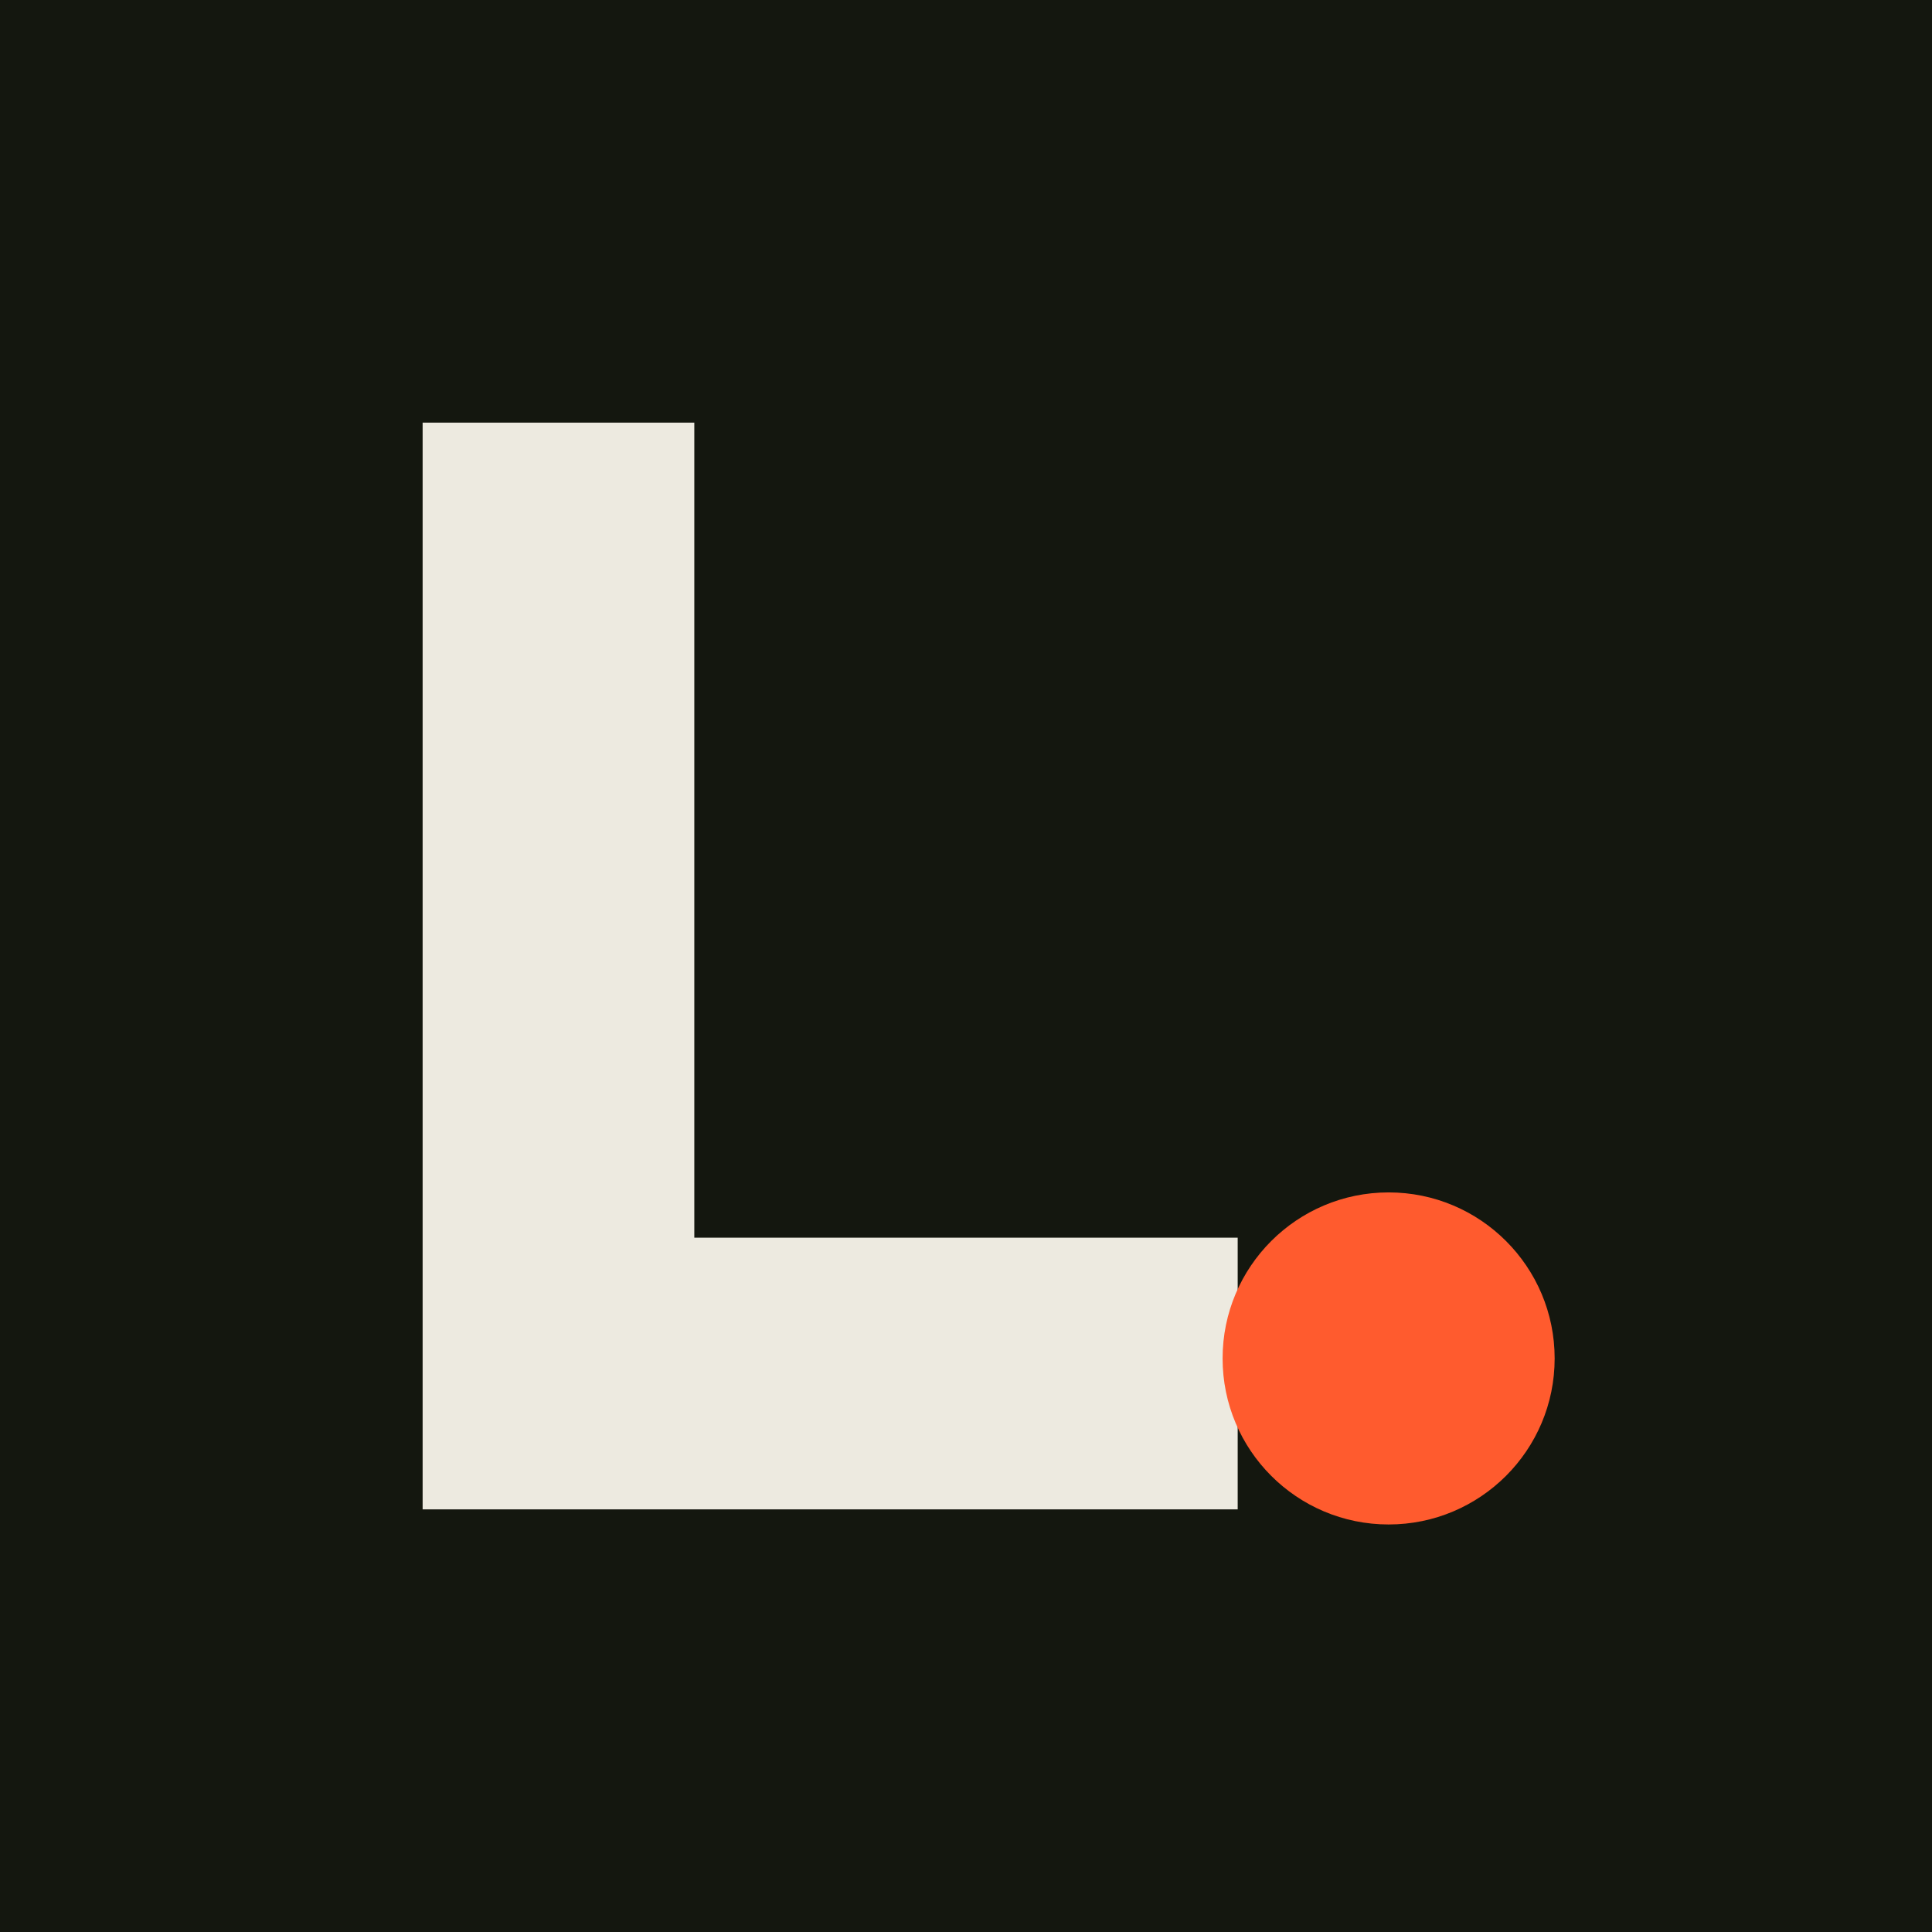
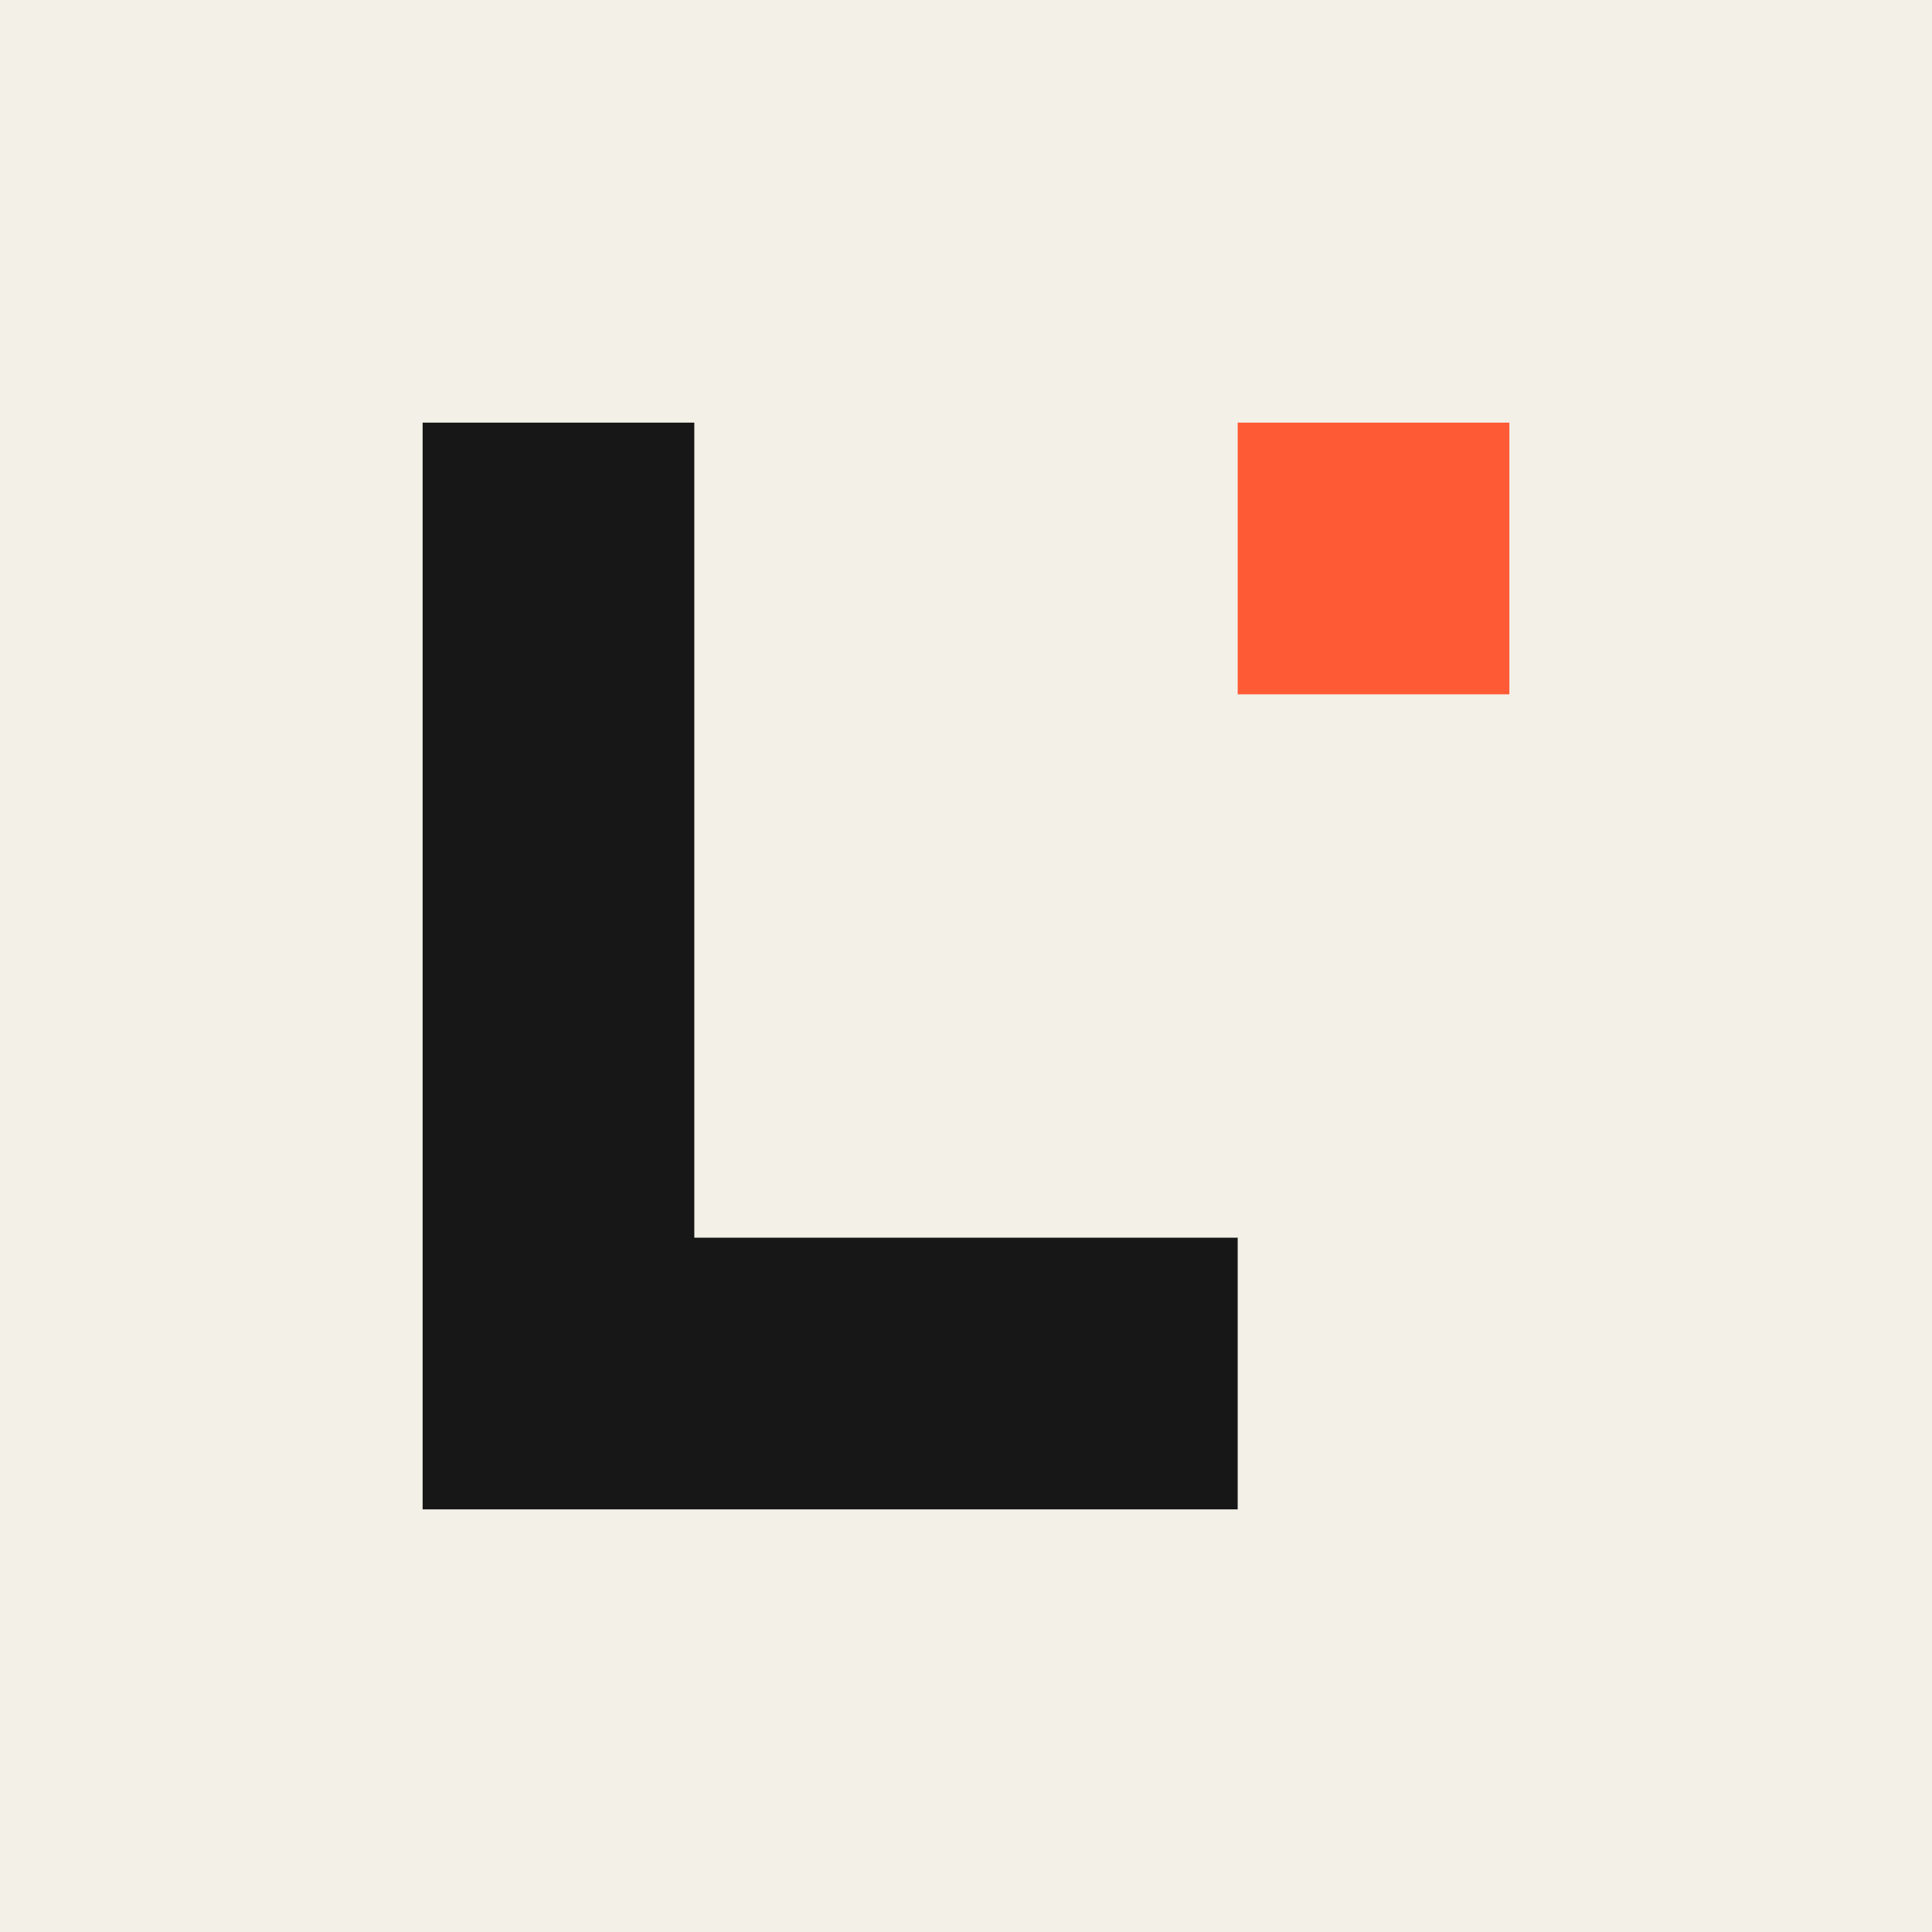
<svg xmlns="http://www.w3.org/2000/svg" viewBox="0 0 64 64">
-   <rect width="64" height="64" fill="#14170F" />
-   <path d="M14 14h9v27h18v9H14z" fill="#EDEAE0" />
-   <circle cx="46" cy="45" r="5.5" fill="#FF5B2E" />
+   <rect width="64" height="64" fill="#F3F0E8" />
+   <path d="M14 14h9v27h18v9H14z" fill="#171717" />
+   <rect x="41" y="14" width="9" height="9" fill="#FF5A36" />
</svg>
